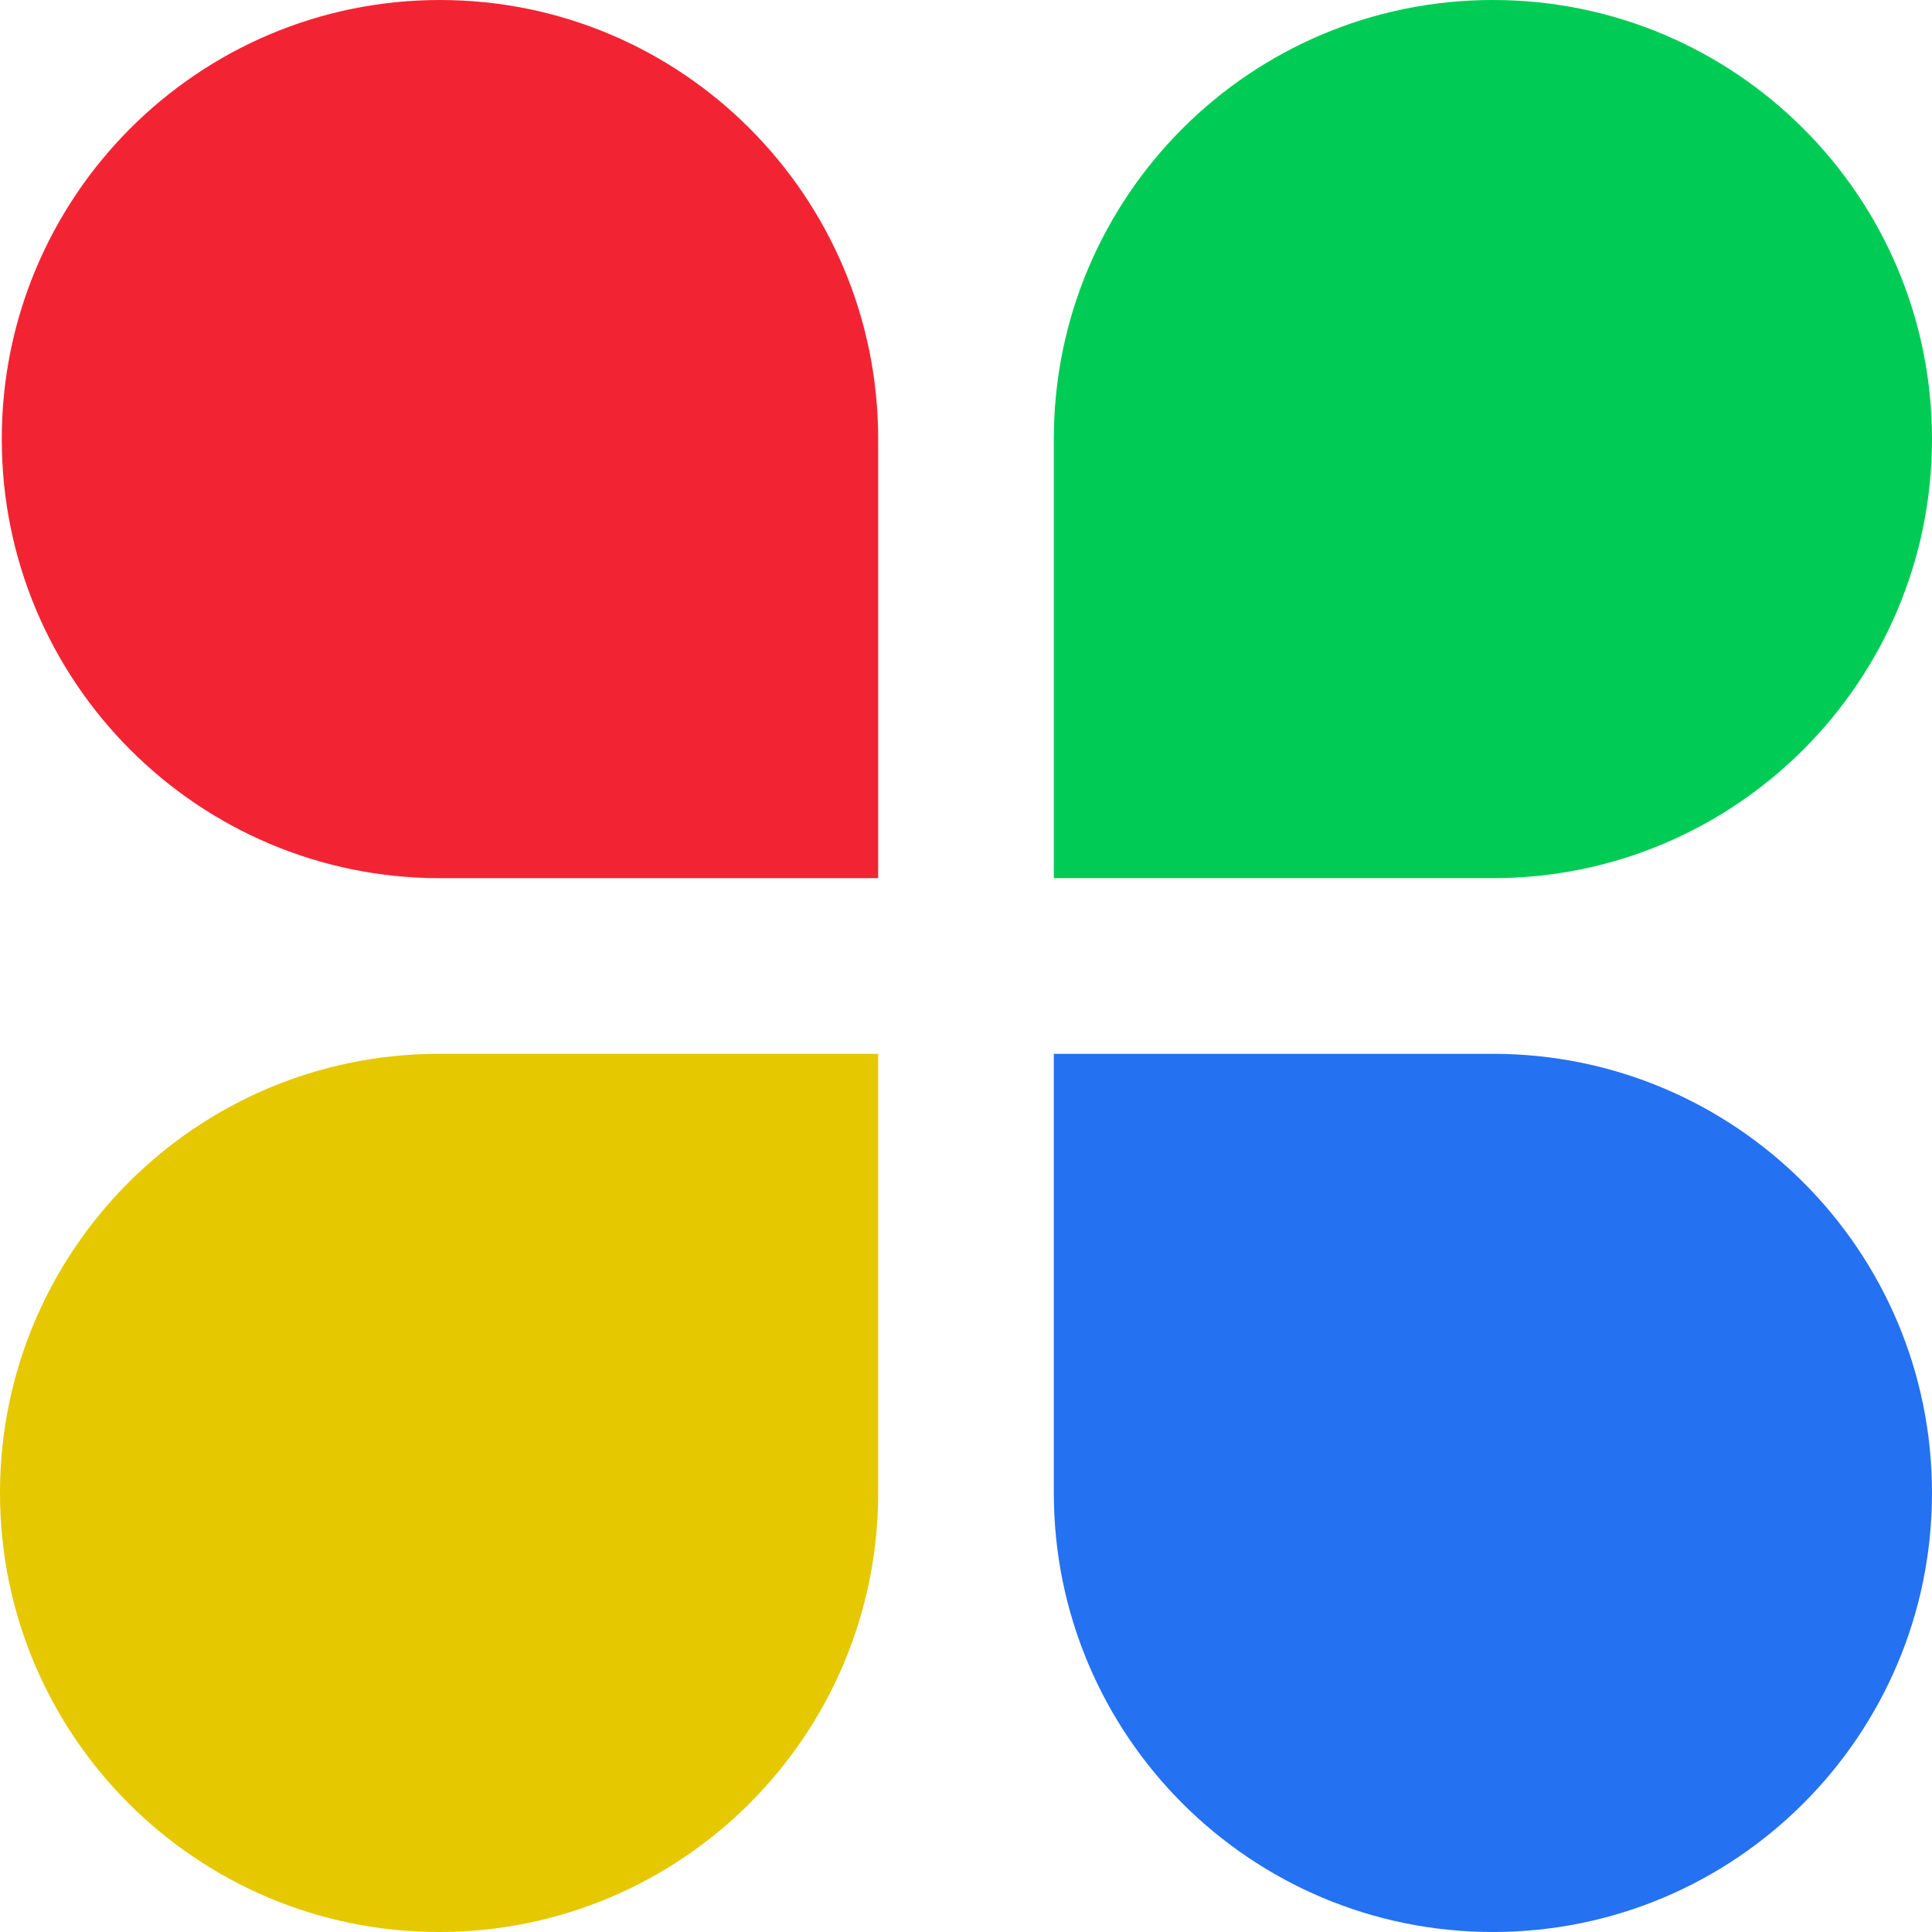
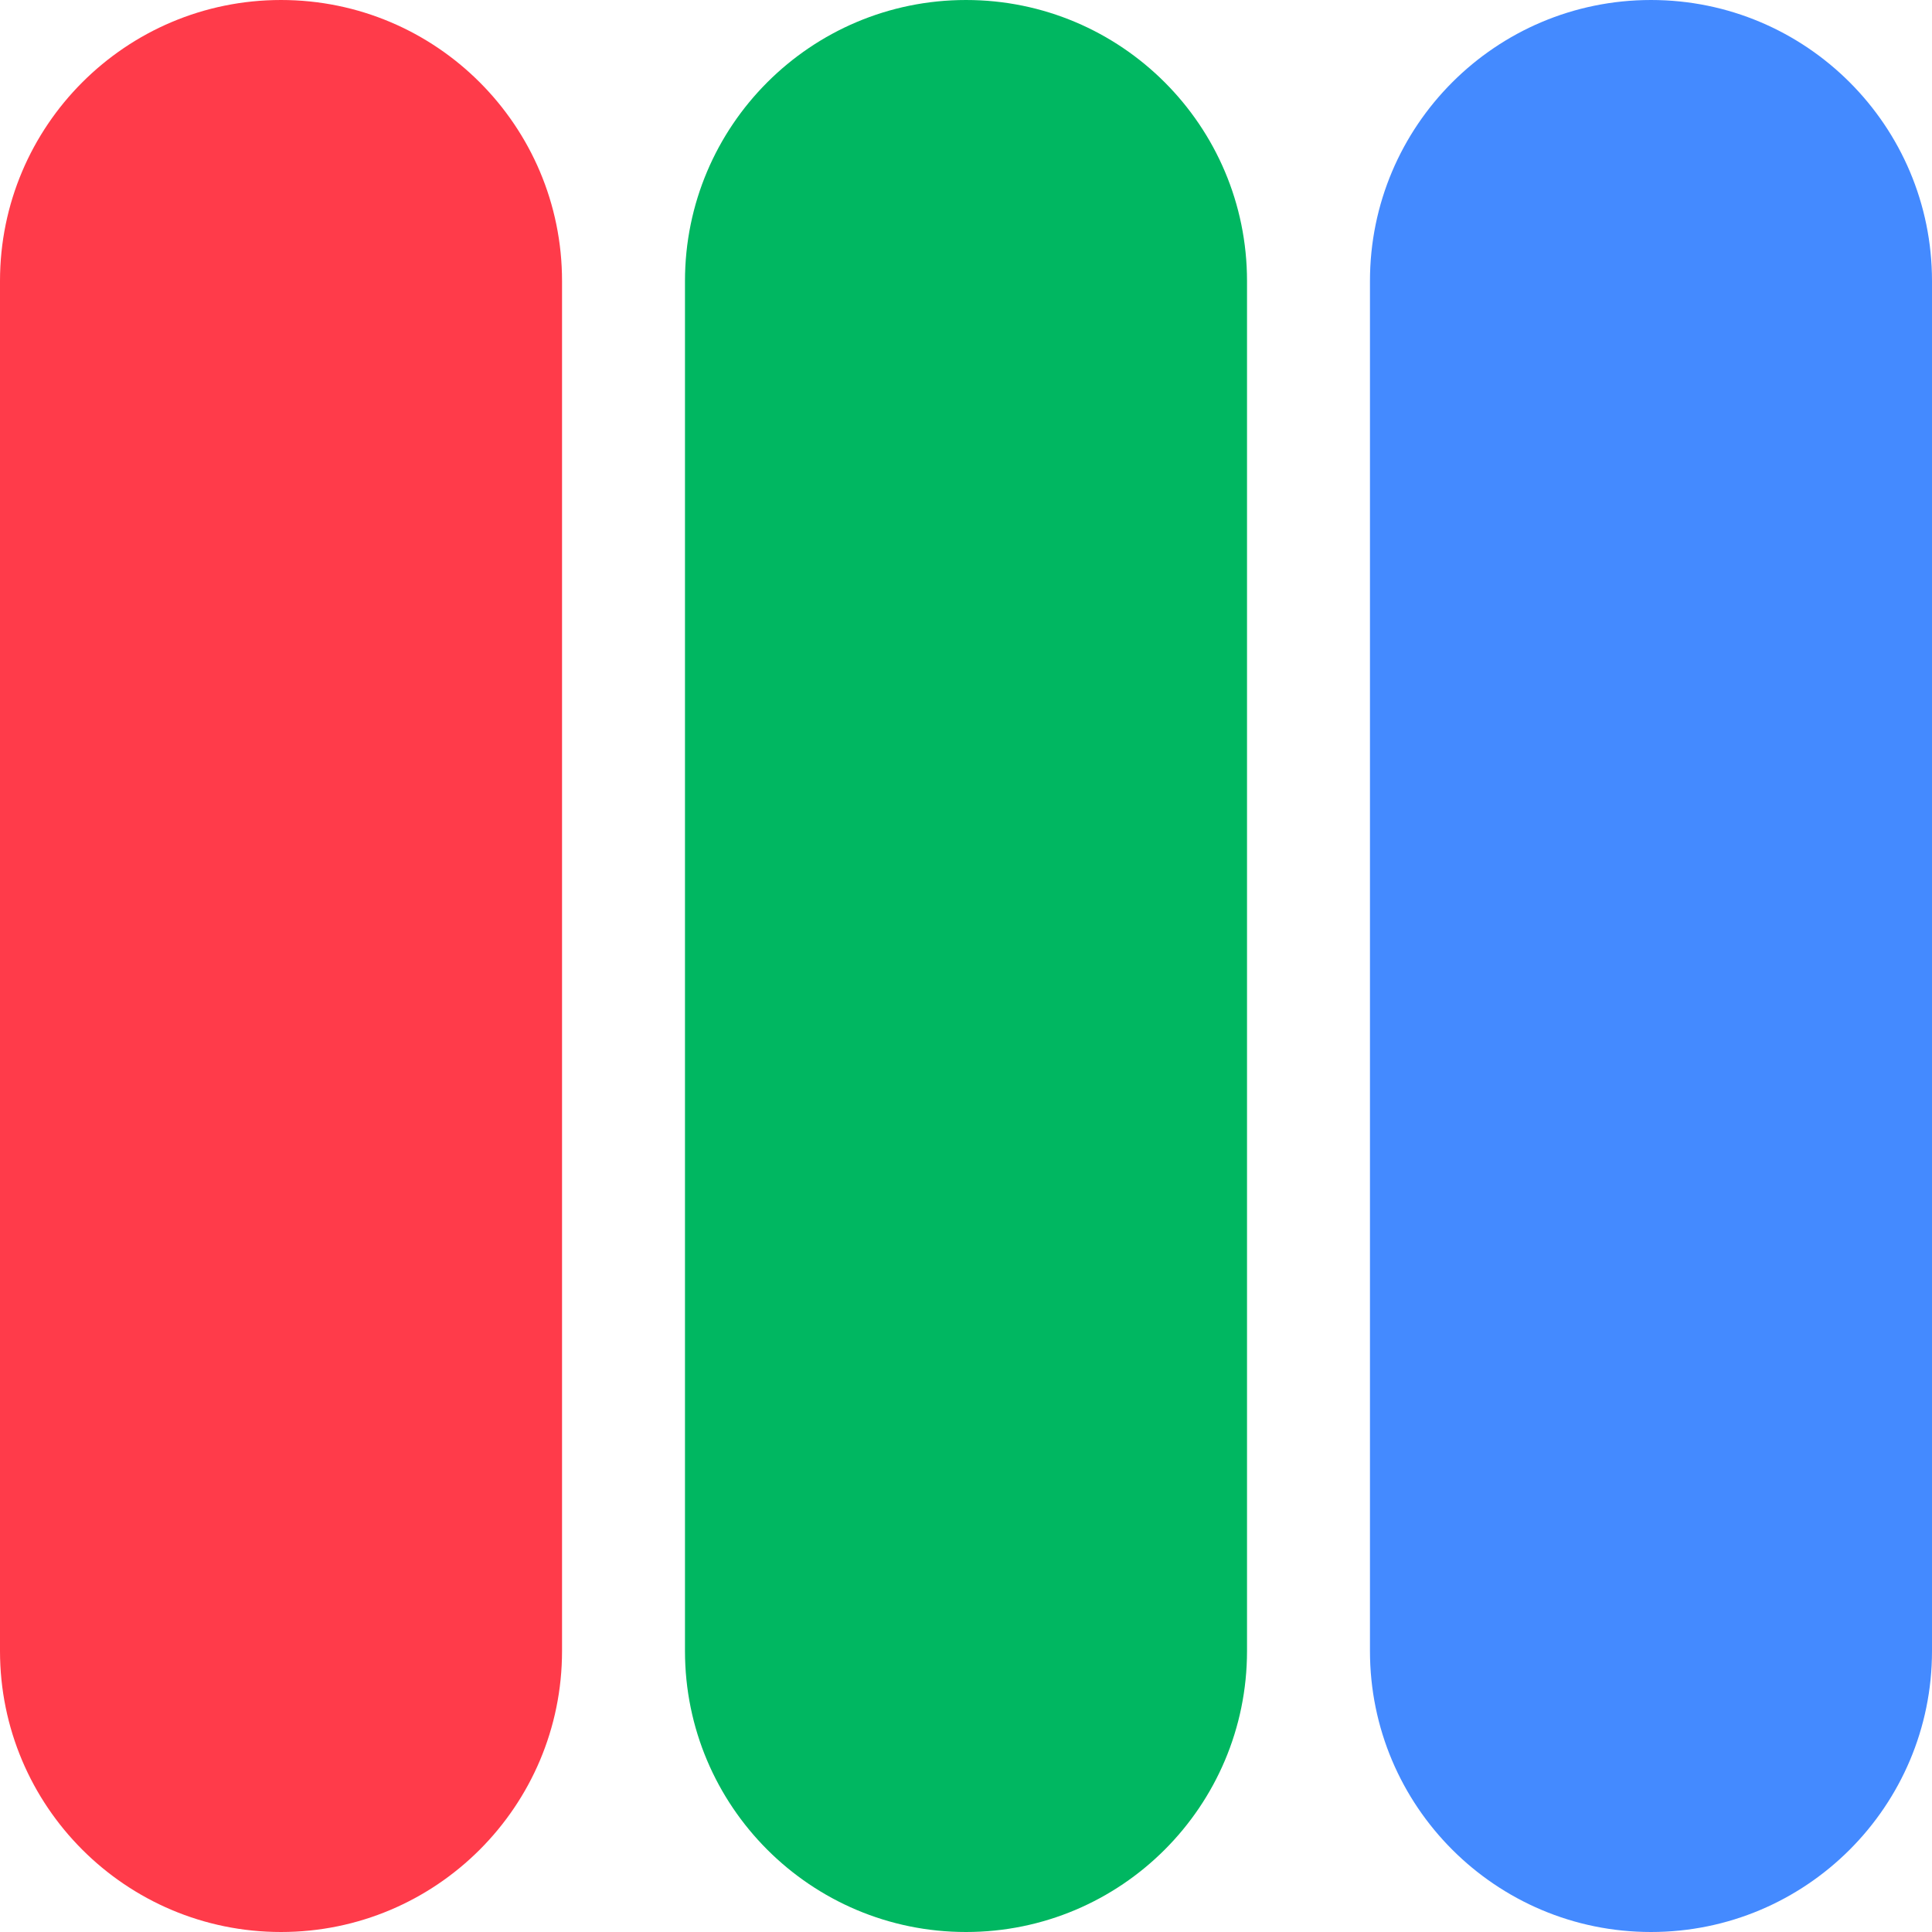
<svg xmlns="http://www.w3.org/2000/svg" width="32" height="32" viewBox="0 0 1100 1100">
-   <path d="M250.5 0C388.295 0 500 111.929 500 250V500H250.5C112.705 500 1 388.071 1 250C1 111.929 112.705 0 250.5 0Z" fill="#F22434" />
-   <path d="M500 850C500 988.071 388.071 1100 250 1100C111.929 1100 0 988.071 0 850C0 711.929 111.929 600 250 600H500V850Z" fill="#E5C800" />
-   <path d="M850 0C988.071 0 1100 111.929 1100 250C1100 388.071 988.071 500 850 500H600V250C600 111.929 711.929 0 850 0Z" fill="#00CC55" />
-   <path d="M850 600C988.071 600 1100 711.929 1100 850C1100 988.071 988.071 1100 850 1100C711.929 1100 600 988.071 600 850V600H850Z" fill="#2471F2" />
+   <rect x="0" y="0" width="320" height="1100" rx="160" fill="#FF3B4A" />
+   <rect x="390" y="0" width="320" height="1100" rx="160" fill="#00B761" />
+   <rect x="780" y="0" width="320" height="1100" rx="160" fill="#448AFF" />
</svg>
